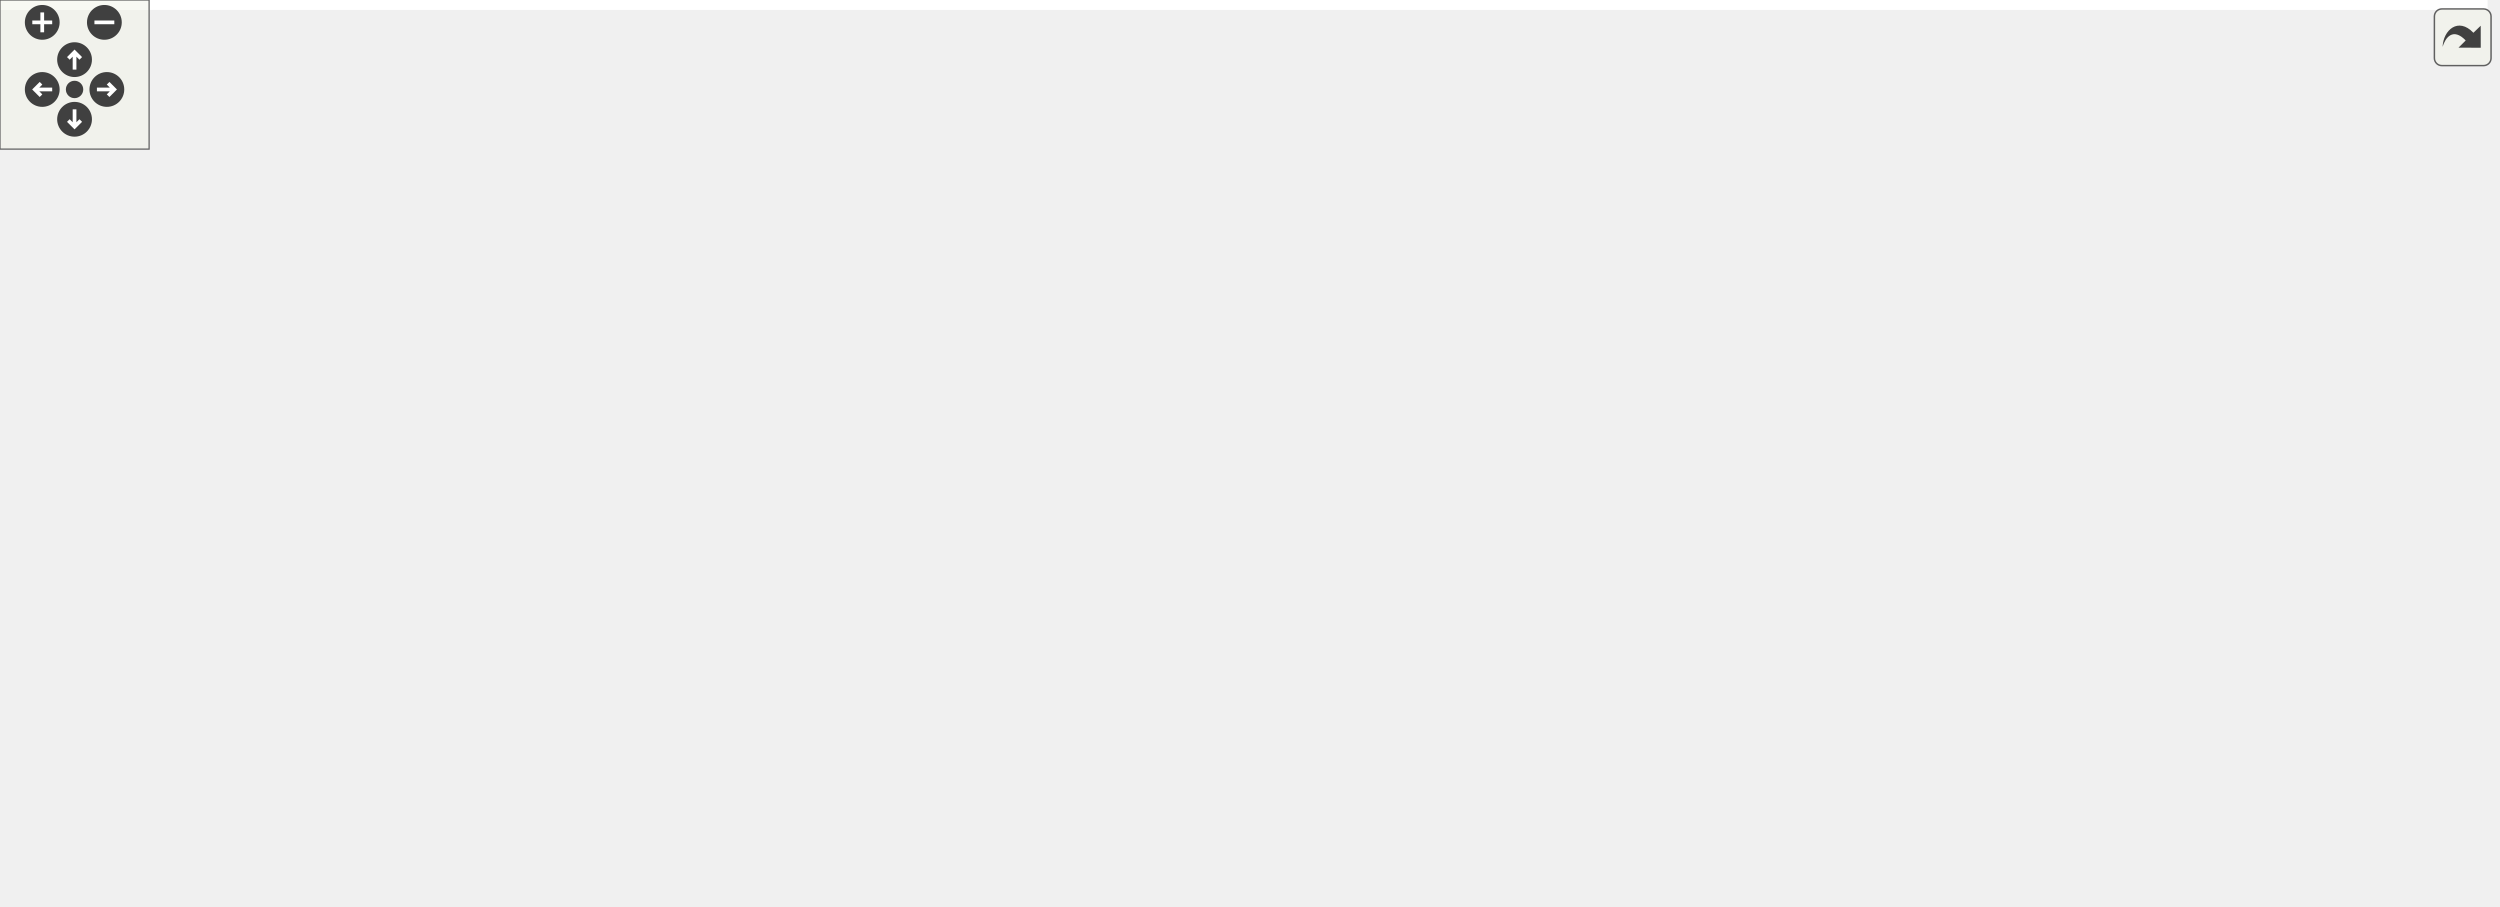
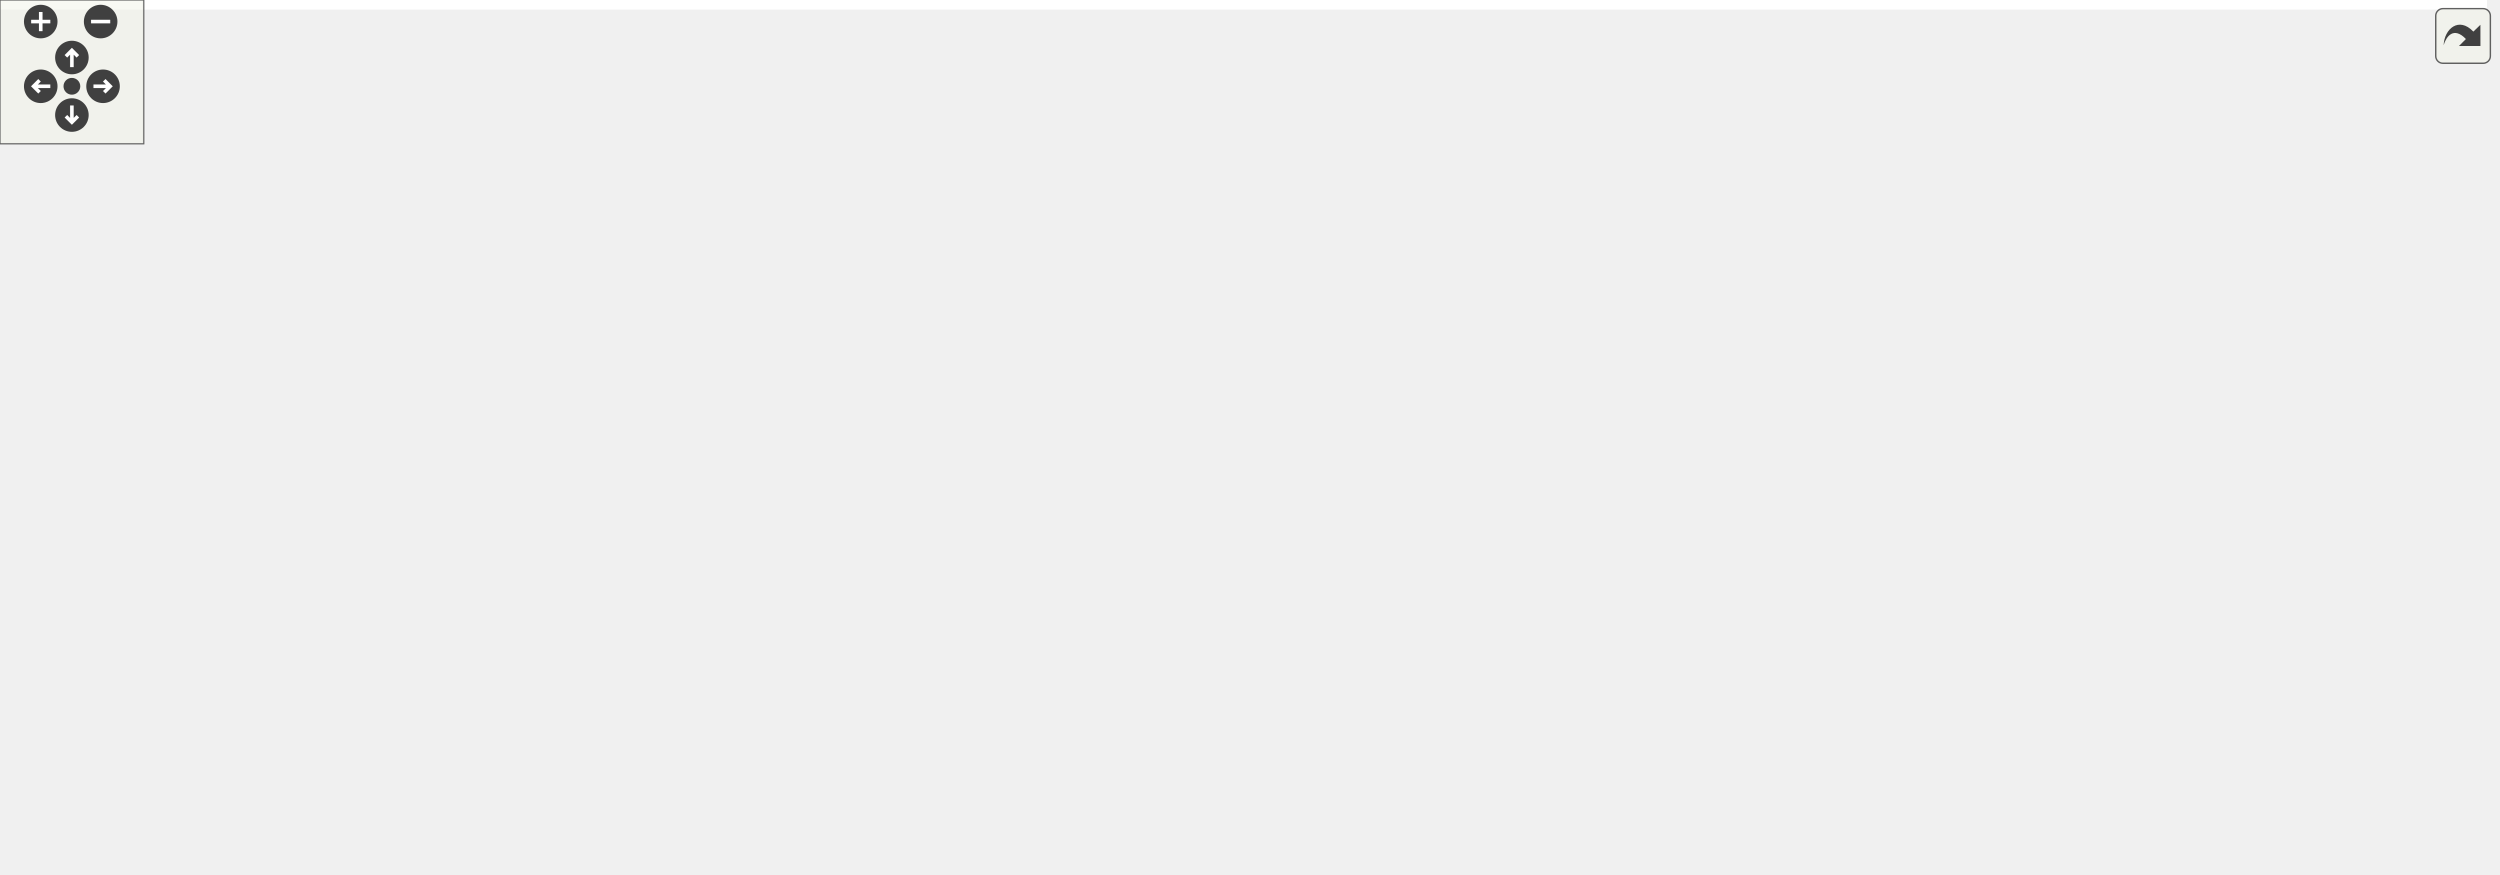
<svg xmlns="http://www.w3.org/2000/svg" xmlns:xlink="http://www.w3.org/1999/xlink" id="main" version="1.1" xml:space="preserve">
  <style type="text/css">
.edge:hover path { stroke: red; }
.edge:hover polygon { stroke: red; fill: red; }
</style>
  <defs>
    <circle id="rim" cx="0" cy="0" r="7" />
    <circle id="rim2" cx="0" cy="0" r="3.5" />
    <g id="zoomPlus">
      <use xlink:href="#rim" fill="#404040">
        <set attributeName="fill" to="#808080" begin="zoomplus.mouseover" end="zoomplus.mouseout" />
      </use>
      <path d="M-4,0h8M0,-4v8" fill="none" stroke="white" stroke-width="1.5" pointer-events="none" />
    </g>
    <g id="zoomMin">
      <use xlink:href="#rim" fill="#404040">
        <set attributeName="fill" to="#808080" begin="zoomminus.mouseover" end="zoomminus.mouseout" />
      </use>
      <path d="M-4,0h8" fill="none" stroke="white" stroke-width="1.5" pointer-events="none" />
    </g>
    <g id="dirArrow">
      <path fill="none" stroke="white" stroke-width="1.5" d="M0,-3.0v7 M-2.5,-0.5L0,-3.0L2.5,-0.5" />
    </g>
    <g id="resetDef">
      <use xlink:href="#rim2" fill="#404040">
        <set attributeName="fill" to="#808080" begin="reset.mouseover" end="reset.mouseout" />
      </use>
    </g>
  </defs>
  <svg id="graph" class="graph">
    <g id="viewport">
-       <polygon fill="white" stroke="transparent" points="-4,4 -4,-304 1001,-304 1001,4 -4,4" />
+       <polygon fill="white" stroke="transparent" points="-4,4 -4,-304 1038,-304 1038,4 -4,4" />
      <g id="node1" class="node">
        <g id="a_node1">
          <a xlink:title="A demonstration file that can be compiled.">
-             <polygon fill="#bfbfbf" stroke="black" points="642,-280.5 642,-299.5 708,-299.5 708,-280.5 642,-280.5" />
-             <text text-anchor="middle" x="675" y="-287.5" font-family="Helvetica,sans-Serif" font-size="10.00">Demo.cpp</text>
+             <polygon fill="#bfbfbf" stroke="black" points="679,-280.5 679,-299.5 745,-299.5 745,-280.5 679,-280.5" />
+             <text text-anchor="middle" x="712" y="-287.5" font-family="Helvetica,sans-Serif" font-size="10.00">Demo.cpp</text>
          </a>
        </g>
      </g>
      <g id="node2" class="node">
        <g id="a_node2">
          <a xlink:href="Half__Idempotent_8hpp.html" target="_top" xlink:title="Contains the methods and classes for symmetric polynomials with half idempotent variables.">
-             <polygon fill="white" stroke="black" points="659.5,-224.5 659.5,-243.5 778.5,-243.5 778.5,-224.5 659.5,-224.5" />
-             <text text-anchor="middle" x="719" y="-231.5" font-family="Helvetica,sans-Serif" font-size="10.00">Half_Idempotent.hpp</text>
+             <polygon fill="white" stroke="black" points="696.5,-224.5 696.5,-243.5 815.5,-243.5 815.5,-224.5 696.5,-224.5" />
+             <text text-anchor="middle" x="756" y="-231.5" font-family="Helvetica,sans-Serif" font-size="10.00">Half_Idempotent.hpp</text>
          </a>
        </g>
      </g>
      <g id="edge1" class="edge">
-         <path fill="none" stroke="midnightblue" d="M682.27,-280.08C688.54,-272.38 697.79,-261.03 705.43,-251.65" />
-         <polygon fill="midnightblue" stroke="midnightblue" points="708.27,-253.71 711.87,-243.75 702.84,-249.29 708.27,-253.71" />
+         <path fill="none" stroke="midnightblue" d="M719.27,-280.08C725.54,-272.38 734.79,-261.03 742.43,-251.65" />
+         <polygon fill="midnightblue" stroke="midnightblue" points="745.27,-253.71 748.87,-243.75 739.84,-249.29 745.27,-253.71" />
      </g>
      <g id="node3" class="node">
        <g id="a_node3">
          <a xlink:href="Symmetric__Basis_8hpp.html" target="_top" xlink:title="Contains the methods and classes for generatic symmetric polynomials.">
-             <polygon fill="white" stroke="black" points="621,-168.5 621,-187.5 743,-187.5 743,-168.5 621,-168.5" />
-             <text text-anchor="middle" x="682" y="-175.5" font-family="Helvetica,sans-Serif" font-size="10.00">Symmetric_Basis.hpp</text>
-           </a>
-         </g>
-       </g>
-       <g id="edge25" class="edge">
-         <path fill="none" stroke="midnightblue" d="M667.9,-280.27C658.73,-267.88 644.64,-244.45 651,-224 654.23,-213.62 660.78,-203.52 667.02,-195.53" />
-         <polygon fill="midnightblue" stroke="midnightblue" points="669.79,-197.68 673.52,-187.77 664.42,-193.19 669.79,-197.68" />
+             <polygon fill="white" stroke="black" points="658,-168.5 658,-187.5 780,-187.5 780,-168.5 658,-168.5" />
+             <text text-anchor="middle" x="719" y="-175.5" font-family="Helvetica,sans-Serif" font-size="10.00">Symmetric_Basis.hpp</text>
+           </a>
+         </g>
+       </g>
+       <g id="edge27" class="edge">
+         <path fill="none" stroke="midnightblue" d="M704.9,-280.27C695.73,-267.88 681.64,-244.45 688,-224 691.23,-213.62 697.78,-203.52 704.02,-195.53" />
+         <polygon fill="midnightblue" stroke="midnightblue" points="706.79,-197.68 710.52,-187.77 701.42,-193.19 706.79,-197.68" />
      </g>
      <g id="node4" class="node">
        <g id="a_node4">
          <a xlink:href="Polynomials_8hpp.html" target="_top" xlink:title="Contains the class of polynomials in multiple variables.">
-             <polygon fill="white" stroke="black" points="382,-112.5 382,-131.5 480,-131.5 480,-112.5 382,-112.5" />
-             <text text-anchor="middle" x="431" y="-119.5" font-family="Helvetica,sans-Serif" font-size="10.00">Polynomials.hpp</text>
-           </a>
-         </g>
-       </g>
-       <g id="edge23" class="edge">
-         <path fill="none" stroke="midnightblue" d="M641.81,-282.79C613.34,-276.36 572.13,-264.33 541,-244 497.6,-215.66 460.15,-166.2 442.24,-140.16" />
-         <polygon fill="midnightblue" stroke="midnightblue" points="445.04,-138.05 436.56,-131.7 439.24,-141.95 445.04,-138.05" />
+             <polygon fill="white" stroke="black" points="323,-112.5 323,-131.5 421,-131.5 421,-112.5 323,-112.5" />
+             <text text-anchor="middle" x="372" y="-119.5" font-family="Helvetica,sans-Serif" font-size="10.00">Polynomials.hpp</text>
+           </a>
+         </g>
+       </g>
+       <g id="edge25" class="edge">
+         <path fill="none" stroke="midnightblue" d="M680.7,-280.49C653.09,-272.52 612.06,-259.52 578,-244 507.02,-211.66 429.15,-161.53 392.83,-137.21" />
+         <polygon fill="midnightblue" stroke="midnightblue" points="394.76,-134.29 384.51,-131.61 390.85,-140.1 394.76,-134.29" />
      </g>
      <g id="node5" class="node">
        <g id="a_node5">
          <a xlink:href="General_8hpp.html" target="_top" xlink:title="Contains general operations on vectors: hashing, computing degrees.">
            <polygon fill="white" stroke="black" points="558,-56.5 558,-75.5 634,-75.5 634,-56.5 558,-56.5" />
            <text text-anchor="middle" x="596" y="-63.5" font-family="Helvetica,sans-Serif" font-size="10.00">General.hpp</text>
          </a>
        </g>
      </g>
-       <g id="edge20" class="edge">
-         <path fill="none" stroke="midnightblue" d="M661.82,-280.45C650.19,-272.31 633.5,-259.09 623,-244 592.63,-200.37 590.49,-184.31 581,-132 578.13,-116.15 582.8,-98.34 587.67,-85.38" />
-         <polygon fill="midnightblue" stroke="midnightblue" points="591.05,-86.35 591.65,-75.78 584.59,-83.68 591.05,-86.35" />
+       <g id="edge22" class="edge">
+         <path fill="none" stroke="midnightblue" d="M698.77,-280.48C687.12,-272.36 670.41,-259.15 660,-244 624.74,-192.71 606.52,-119.76 599.5,-85.77" />
+         <polygon fill="midnightblue" stroke="midnightblue" points="602.91,-84.96 597.54,-75.83 596.04,-86.32 602.91,-84.96" />
      </g>
      <g id="node14" class="node">
        <g id="a_node14">
          <a xlink:href="Generators_8hpp.html" target="_top" xlink:title="Contains classes for generating permutations, combinations and a factory for such classes.">
-             <polygon fill="white" stroke="black" points="590,-112.5 590,-131.5 682,-131.5 682,-112.5 590,-112.5" />
-             <text text-anchor="middle" x="636" y="-119.5" font-family="Helvetica,sans-Serif" font-size="10.00">Generators.hpp</text>
+             <polygon fill="white" stroke="black" points="666,-112.5 666,-131.5 758,-131.5 758,-112.5 666,-112.5" />
+             <text text-anchor="middle" x="712" y="-119.5" font-family="Helvetica,sans-Serif" font-size="10.00">Generators.hpp</text>
+           </a>
+         </g>
+       </g>
+       <g id="edge26" class="edge">
+         <path fill="none" stroke="midnightblue" d="M704.11,-280.4C689.66,-263.95 659.44,-226.28 649,-188 646.66,-179.42 644.93,-175.9 649,-168 656.08,-154.25 669.52,-143.77 682.18,-136.39" />
+         <polygon fill="midnightblue" stroke="midnightblue" points="684,-139.39 691.15,-131.57 680.69,-133.22 684,-139.39" />
+       </g>
+       <g id="node22" class="node">
+         <g id="a_node22">
+           <a xlink:title=" ">
+             <polygon fill="white" stroke="#bfbfbf" points="833.5,-224.5 833.5,-243.5 902.5,-243.5 902.5,-224.5 833.5,-224.5" />
+             <text text-anchor="middle" x="868" y="-231.5" font-family="Helvetica,sans-Serif" font-size="10.00">type_traits</text>
+           </a>
+         </g>
+       </g>
+       <g id="edge23" class="edge">
+         <path fill="none" stroke="midnightblue" d="M736.72,-280.44C762.85,-271.4 804.26,-257.06 833.58,-246.92" />
+         <polygon fill="midnightblue" stroke="midnightblue" points="835.09,-250.1 843.4,-243.52 832.8,-243.48 835.09,-250.1" />
+       </g>
+       <g id="node23" class="node">
+         <g id="a_node23">
+           <a xlink:title=" ">
+             <polygon fill="white" stroke="#bfbfbf" points="920.5,-224.5 920.5,-243.5 965.5,-243.5 965.5,-224.5 920.5,-224.5" />
+             <text text-anchor="middle" x="943" y="-231.5" font-family="Helvetica,sans-Serif" font-size="10.00">utility</text>
          </a>
        </g>
      </g>
      <g id="edge24" class="edge">
-         <path fill="none" stroke="midnightblue" d="M667.11,-280.4C652.66,-263.95 622.44,-226.28 612,-188 607.47,-171.38 615.52,-153.01 623.49,-140.05" />
-         <polygon fill="midnightblue" stroke="midnightblue" points="626.45,-141.93 629.1,-131.67 620.63,-138.03 626.45,-141.93" />
+         <path fill="none" stroke="midnightblue" d="M745.06,-282.21C782.9,-274.3 846.94,-260.47 910.56,-244.26" />
+         <polygon fill="midnightblue" stroke="midnightblue" points="911.54,-247.62 920.36,-241.75 909.8,-240.84 911.54,-247.62" />
+       </g>
+       <g id="node24" class="node">
+         <g id="a_node24">
+           <a xlink:title=" ">
+             <polygon fill="white" stroke="#bfbfbf" points="984,-224.5 984,-243.5 1034,-243.5 1034,-224.5 984,-224.5" />
+             <text text-anchor="middle" x="1009" y="-231.5" font-family="Helvetica,sans-Serif" font-size="10.00">chrono</text>
+           </a>
+         </g>
+       </g>
+       <g id="edge28" class="edge">
+         <path fill="none" stroke="midnightblue" d="M745.4,-284.26C793.71,-277.2 886.08,-262.9 973.95,-244.07" />
+         <polygon fill="midnightblue" stroke="midnightblue" points="974.78,-247.47 983.81,-241.94 973.3,-240.63 974.78,-247.47" />
+       </g>
+       <g id="edge2" class="edge">
+         <path fill="none" stroke="midnightblue" d="M749.89,-224.08C744.72,-216.53 737.15,-205.49 730.81,-196.23" />
+         <polygon fill="midnightblue" stroke="midnightblue" points="733.54,-194.02 725,-187.75 727.76,-197.98 733.54,-194.02" />
      </g>
      <g id="node20" class="node">
        <g id="a_node20">
          <a xlink:title=" ">
-             <polygon fill="white" stroke="#bfbfbf" points="796.5,-224.5 796.5,-243.5 865.5,-243.5 865.5,-224.5 796.5,-224.5" />
-             <text text-anchor="middle" x="831" y="-231.5" font-family="Helvetica,sans-Serif" font-size="10.00">type_traits</text>
-           </a>
-         </g>
-       </g>
-       <g id="edge21" class="edge">
-         <path fill="none" stroke="midnightblue" d="M699.72,-280.44C725.85,-271.4 767.26,-257.06 796.58,-246.92" />
-         <polygon fill="midnightblue" stroke="midnightblue" points="798.09,-250.1 806.4,-243.52 795.8,-243.48 798.09,-250.1" />
+             <polygon fill="white" stroke="#bfbfbf" points="798,-168.5 798,-187.5 854,-187.5 854,-168.5 798,-168.5" />
+             <text text-anchor="middle" x="826" y="-175.5" font-family="Helvetica,sans-Serif" font-size="10.00">sstream</text>
+           </a>
+         </g>
+       </g>
+       <g id="edge20" class="edge">
+         <path fill="none" stroke="midnightblue" d="M767.25,-224.32C777.8,-216.18 793.8,-203.84 806.44,-194.09" />
+         <polygon fill="midnightblue" stroke="midnightblue" points="808.77,-196.71 814.55,-187.83 804.49,-191.17 808.77,-196.71" />
      </g>
      <g id="node21" class="node">
        <g id="a_node21">
          <a xlink:title=" ">
-             <polygon fill="white" stroke="#bfbfbf" points="883.5,-224.5 883.5,-243.5 928.5,-243.5 928.5,-224.5 883.5,-224.5" />
-             <text text-anchor="middle" x="906" y="-231.5" font-family="Helvetica,sans-Serif" font-size="10.00">utility</text>
-           </a>
-         </g>
-       </g>
-       <g id="edge22" class="edge">
-         <path fill="none" stroke="midnightblue" d="M708.06,-282.21C745.9,-274.3 809.94,-260.47 873.56,-244.26" />
-         <polygon fill="midnightblue" stroke="midnightblue" points="874.54,-247.62 883.36,-241.75 872.8,-240.84 874.54,-247.62" />
-       </g>
-       <g id="node22" class="node">
-         <g id="a_node22">
-           <a xlink:title=" ">
-             <polygon fill="white" stroke="#bfbfbf" points="947,-224.5 947,-243.5 997,-243.5 997,-224.5 947,-224.5" />
-             <text text-anchor="middle" x="972" y="-231.5" font-family="Helvetica,sans-Serif" font-size="10.00">chrono</text>
-           </a>
-         </g>
-       </g>
-       <g id="edge26" class="edge">
-         <path fill="none" stroke="midnightblue" d="M708.4,-284.26C756.71,-277.2 849.08,-262.9 936.95,-244.07" />
-         <polygon fill="midnightblue" stroke="midnightblue" points="937.78,-247.47 946.81,-241.94 936.3,-240.63 937.78,-247.47" />
-       </g>
-       <g id="edge2" class="edge">
-         <path fill="none" stroke="midnightblue" d="M712.89,-224.08C707.72,-216.53 700.15,-205.49 693.81,-196.23" />
-         <polygon fill="midnightblue" stroke="midnightblue" points="696.54,-194.02 688,-187.75 690.76,-197.98 696.54,-194.02" />
-       </g>
-       <g id="node18" class="node">
-         <g id="a_node18">
-           <a xlink:title=" ">
-             <polygon fill="white" stroke="#bfbfbf" points="761,-168.5 761,-187.5 817,-187.5 817,-168.5 761,-168.5" />
-             <text text-anchor="middle" x="789" y="-175.5" font-family="Helvetica,sans-Serif" font-size="10.00">sstream</text>
-           </a>
-         </g>
-       </g>
-       <g id="edge18" class="edge">
-         <path fill="none" stroke="midnightblue" d="M730.25,-224.32C740.8,-216.18 756.8,-203.84 769.44,-194.09" />
-         <polygon fill="midnightblue" stroke="midnightblue" points="771.77,-196.71 777.55,-187.83 767.49,-191.17 771.77,-196.71" />
+             <polygon fill="white" stroke="#bfbfbf" points="872.5,-168.5 872.5,-187.5 1013.5,-187.5 1013.5,-168.5 872.5,-168.5" />
+             <text text-anchor="middle" x="943" y="-175.5" font-family="Helvetica,sans-Serif" font-size="10.00">impl/Half_Idempotent.ipp</text>
+           </a>
+         </g>
+       </g>
+       <g id="edge21" class="edge">
+         <path fill="none" stroke="midnightblue" d="M785.63,-224.44C817.5,-215.24 868.33,-200.56 903.56,-190.39" />
+         <polygon fill="midnightblue" stroke="midnightblue" points="904.87,-193.65 913.51,-187.52 902.93,-186.93 904.87,-193.65" />
+       </g>
+       <g id="edge3" class="edge">
+         <path fill="none" stroke="midnightblue" d="M664.02,-168.44C600.53,-158.56 496.48,-142.37 431.24,-132.22" />
+         <polygon fill="midnightblue" stroke="midnightblue" points="431.53,-128.72 421.12,-130.64 430.46,-135.64 431.53,-128.72" />
+       </g>
+       <g id="edge13" class="edge">
+         <path fill="none" stroke="midnightblue" d="M717.84,-168.08C716.92,-160.93 715.58,-150.64 714.42,-141.69" />
+         <polygon fill="midnightblue" stroke="midnightblue" points="717.89,-141.22 713.13,-131.75 710.95,-142.12 717.89,-141.22" />
      </g>
      <g id="node19" class="node">
        <g id="a_node19">
          <a xlink:title=" ">
-             <polygon fill="white" stroke="#bfbfbf" points="835.5,-168.5 835.5,-187.5 976.5,-187.5 976.5,-168.5 835.5,-168.5" />
-             <text text-anchor="middle" x="906" y="-175.5" font-family="Helvetica,sans-Serif" font-size="10.00">impl/Half_Idempotent.ipp</text>
+             <polygon fill="white" stroke="#bfbfbf" points="776,-112.5 776,-131.5 920,-131.5 920,-112.5 776,-112.5" />
+             <text text-anchor="middle" x="848" y="-119.5" font-family="Helvetica,sans-Serif" font-size="10.00">impl/Symmetric_Basis.ipp</text>
          </a>
        </g>
      </g>
      <g id="edge19" class="edge">
-         <path fill="none" stroke="midnightblue" d="M748.63,-224.44C780.5,-215.24 831.33,-200.56 866.56,-190.39" />
-         <polygon fill="midnightblue" stroke="midnightblue" points="867.87,-193.65 876.51,-187.52 865.93,-186.93 867.87,-193.65" />
-       </g>
-       <g id="edge3" class="edge">
-         <path fill="none" stroke="midnightblue" d="M642.23,-168.44C598.44,-159.02 527.99,-143.87 480.62,-133.68" />
-         <polygon fill="midnightblue" stroke="midnightblue" points="481.1,-130.2 470.59,-131.52 479.63,-137.04 481.1,-130.2" />
-       </g>
-       <g id="edge13" class="edge">
-         <path fill="none" stroke="midnightblue" d="M674.4,-168.08C667.77,-160.3 657.98,-148.8 649.94,-139.37" />
-         <polygon fill="midnightblue" stroke="midnightblue" points="652.6,-137.09 643.45,-131.75 647.27,-141.63 652.6,-137.09" />
-       </g>
-       <g id="node17" class="node">
-         <g id="a_node17">
-           <a xlink:title=" ">
-             <polygon fill="white" stroke="#bfbfbf" points="700,-112.5 700,-131.5 844,-131.5 844,-112.5 700,-112.5" />
-             <text text-anchor="middle" x="772" y="-119.5" font-family="Helvetica,sans-Serif" font-size="10.00">impl/Symmetric_Basis.ipp</text>
-           </a>
-         </g>
-       </g>
-       <g id="edge17" class="edge">
-         <path fill="none" stroke="midnightblue" d="M696.46,-168.32C710.5,-159.9 732.05,-146.97 748.54,-137.07" />
-         <polygon fill="midnightblue" stroke="midnightblue" points="750.8,-139.8 757.58,-131.65 747.2,-133.8 750.8,-139.8" />
+         <path fill="none" stroke="midnightblue" d="M739.44,-168.44C760.67,-159.56 794.1,-145.56 818.25,-135.45" />
+         <polygon fill="midnightblue" stroke="midnightblue" points="819.78,-138.61 827.66,-131.52 817.08,-132.15 819.78,-138.61" />
      </g>
      <g id="edge4" class="edge">
-         <path fill="none" stroke="midnightblue" d="M457.14,-112.44C485.02,-103.32 529.35,-88.81 560.4,-78.65" />
-         <polygon fill="midnightblue" stroke="midnightblue" points="561.56,-81.95 569.98,-75.52 559.38,-75.3 561.56,-81.95" />
+         <path fill="none" stroke="midnightblue" d="M407.49,-112.44C446.32,-103.08 508.66,-88.06 550.92,-77.87" />
+         <polygon fill="midnightblue" stroke="midnightblue" points="551.77,-81.26 560.67,-75.52 550.13,-74.46 551.77,-81.26" />
      </g>
      <g id="node8" class="node">
        <g id="a_node8">
          <a xlink:title=" ">
-             <polygon fill="white" stroke="#bfbfbf" points="216,-56.5 216,-75.5 310,-75.5 310,-56.5 216,-56.5" />
-             <text text-anchor="middle" x="263" y="-63.5" font-family="Helvetica,sans-Serif" font-size="10.00">impl/Details.ipp</text>
+             <polygon fill="white" stroke="#bfbfbf" points="0,-56.5 0,-75.5 94,-75.5 94,-56.5 0,-56.5" />
+             <text text-anchor="middle" x="47" y="-63.5" font-family="Helvetica,sans-Serif" font-size="10.00">impl/Details.ipp</text>
          </a>
        </g>
      </g>
      <g id="edge7" class="edge">
-         <path fill="none" stroke="midnightblue" d="M404.38,-112.44C375.99,-103.32 330.86,-88.81 299.25,-78.65" />
-         <polygon fill="midnightblue" stroke="midnightblue" points="300.09,-75.24 289.5,-75.52 297.94,-81.91 300.09,-75.24" />
+         <path fill="none" stroke="midnightblue" d="M322.99,-112.86C264.28,-103.1 166.1,-86.79 104.04,-76.48" />
+         <polygon fill="midnightblue" stroke="midnightblue" points="104.47,-73 94.03,-74.81 103.32,-79.91 104.47,-73" />
      </g>
      <g id="node9" class="node">
        <g id="a_node9">
          <a xlink:title=" ">
-             <polygon fill="white" stroke="#bfbfbf" points="328,-56.5 328,-75.5 366,-75.5 366,-56.5 328,-56.5" />
-             <text text-anchor="middle" x="347" y="-63.5" font-family="Helvetica,sans-Serif" font-size="10.00">map</text>
+             <polygon fill="white" stroke="#bfbfbf" points="112,-56.5 112,-75.5 150,-75.5 150,-56.5 112,-56.5" />
+             <text text-anchor="middle" x="131" y="-63.5" font-family="Helvetica,sans-Serif" font-size="10.00">map</text>
          </a>
        </g>
      </g>
      <g id="edge8" class="edge">
-         <path fill="none" stroke="midnightblue" d="M417.5,-112.32C404.4,-103.9 384.29,-90.97 368.89,-81.07" />
-         <polygon fill="midnightblue" stroke="midnightblue" points="370.77,-78.12 360.46,-75.65 366.98,-84.01 370.77,-78.12" />
+         <path fill="none" stroke="midnightblue" d="M324.72,-112.46C283.54,-104.69 222.07,-92.33 160.14,-76.1" />
+         <polygon fill="midnightblue" stroke="midnightblue" points="160.77,-72.64 150.2,-73.46 158.97,-79.41 160.77,-72.64" />
      </g>
      <g id="node10" class="node">
        <g id="a_node10">
          <a xlink:title=" ">
-             <polygon fill="white" stroke="#bfbfbf" points="384.5,-56.5 384.5,-75.5 477.5,-75.5 477.5,-56.5 384.5,-56.5" />
-             <text text-anchor="middle" x="431" y="-63.5" font-family="Helvetica,sans-Serif" font-size="10.00">unordered_map</text>
+             <polygon fill="white" stroke="#bfbfbf" points="168.5,-56.5 168.5,-75.5 261.5,-75.5 261.5,-56.5 168.5,-56.5" />
+             <text text-anchor="middle" x="215" y="-63.5" font-family="Helvetica,sans-Serif" font-size="10.00">unordered_map</text>
          </a>
        </g>
      </g>
      <g id="edge9" class="edge">
-         <path fill="none" stroke="midnightblue" d="M431,-112.08C431,-105.01 431,-94.86 431,-85.99" />
-         <polygon fill="midnightblue" stroke="midnightblue" points="434.5,-85.75 431,-75.75 427.5,-85.75 434.5,-85.75" />
+         <path fill="none" stroke="midnightblue" d="M347.12,-112.44C320.71,-103.36 278.78,-88.94 249.26,-78.78" />
+         <polygon fill="midnightblue" stroke="midnightblue" points="250.36,-75.46 239.76,-75.52 248.08,-82.08 250.36,-75.46" />
      </g>
      <g id="node11" class="node">
        <g id="a_node11">
          <a xlink:title=" ">
-             <polygon fill="white" stroke="#bfbfbf" points="496,-56.5 496,-75.5 540,-75.5 540,-56.5 496,-56.5" />
-             <text text-anchor="middle" x="518" y="-63.5" font-family="Helvetica,sans-Serif" font-size="10.00">string</text>
+             <polygon fill="white" stroke="#bfbfbf" points="280,-56.5 280,-75.5 324,-75.5 324,-56.5 280,-56.5" />
+             <text text-anchor="middle" x="302" y="-63.5" font-family="Helvetica,sans-Serif" font-size="10.00">string</text>
          </a>
        </g>
      </g>
      <g id="edge10" class="edge">
-         <path fill="none" stroke="midnightblue" d="M444.98,-112.32C458.55,-103.9 479.38,-90.97 495.32,-81.07" />
-         <polygon fill="midnightblue" stroke="midnightblue" points="497.41,-83.9 504.06,-75.65 493.71,-77.95 497.41,-83.9" />
+         <path fill="none" stroke="midnightblue" d="M360.75,-112.32C350.2,-104.18 334.2,-91.84 321.56,-82.09" />
+         <polygon fill="midnightblue" stroke="midnightblue" points="323.51,-79.17 313.45,-75.83 319.23,-84.71 323.51,-79.17" />
      </g>
      <g id="node12" class="node">
        <g id="a_node12">
          <a xlink:title=" ">
-             <polygon fill="white" stroke="#bfbfbf" points="0,-56.5 0,-75.5 60,-75.5 60,-56.5 0,-56.5" />
-             <text text-anchor="middle" x="30" y="-63.5" font-family="Helvetica,sans-Serif" font-size="10.00">iostream</text>
+             <polygon fill="white" stroke="#bfbfbf" points="342,-56.5 342,-75.5 402,-75.5 402,-56.5 342,-56.5" />
+             <text text-anchor="middle" x="372" y="-63.5" font-family="Helvetica,sans-Serif" font-size="10.00">iostream</text>
          </a>
        </g>
      </g>
      <g id="edge11" class="edge">
-         <path fill="none" stroke="midnightblue" d="M381.87,-116.51C313.93,-109.96 187.32,-96.45 70.04,-76.02" />
-         <polygon fill="midnightblue" stroke="midnightblue" points="70.63,-72.57 60.17,-74.29 69.41,-79.47 70.63,-72.57" />
+         <path fill="none" stroke="midnightblue" d="M372,-112.08C372,-105.01 372,-94.86 372,-85.99" />
+         <polygon fill="midnightblue" stroke="midnightblue" points="375.5,-85.75 372,-75.75 368.5,-85.75 375.5,-85.75" />
      </g>
      <g id="node13" class="node">
        <g id="a_node13">
          <a xlink:title=" ">
-             <polygon fill="white" stroke="#bfbfbf" points="78.5,-56.5 78.5,-75.5 197.5,-75.5 197.5,-56.5 78.5,-56.5" />
-             <text text-anchor="middle" x="138" y="-63.5" font-family="Helvetica,sans-Serif" font-size="10.00">impl/Polynomials.ipp</text>
+             <polygon fill="white" stroke="#bfbfbf" points="420.5,-56.5 420.5,-75.5 539.5,-75.5 539.5,-56.5 420.5,-56.5" />
+             <text text-anchor="middle" x="480" y="-63.5" font-family="Helvetica,sans-Serif" font-size="10.00">impl/Polynomials.ipp</text>
          </a>
        </g>
      </g>
      <g id="edge12" class="edge">
-         <path fill="none" stroke="midnightblue" d="M384.57,-112.44C332.92,-102.92 249.49,-87.55 194.19,-77.36" />
-         <polygon fill="midnightblue" stroke="midnightblue" points="194.68,-73.89 184.21,-75.52 193.41,-80.77 194.68,-73.89" />
+         <path fill="none" stroke="midnightblue" d="M389.35,-112.32C406.67,-103.66 433.52,-90.24 453.5,-80.25" />
+         <polygon fill="midnightblue" stroke="midnightblue" points="455.31,-83.26 462.69,-75.65 452.18,-77 455.31,-83.26" />
      </g>
      <g id="node6" class="node">
        <g id="a_node6">
          <a xlink:title=" ">
            <polygon fill="white" stroke="#bfbfbf" points="520,-0.5 520,-19.5 576,-19.5 576,-0.5 520,-0.5" />
            <text text-anchor="middle" x="548" y="-7.5" font-family="Helvetica,sans-Serif" font-size="10.00">numeric</text>
          </a>
        </g>
      </g>
      <g id="edge5" class="edge">
        <path fill="none" stroke="midnightblue" d="M588.07,-56.08C581.15,-48.3 570.93,-36.8 562.55,-27.37" />
        <polygon fill="midnightblue" stroke="midnightblue" points="565.04,-24.9 555.78,-19.75 559.81,-29.55 565.04,-24.9" />
      </g>
      <g id="node7" class="node">
        <g id="a_node7">
          <a xlink:title=" ">
            <polygon fill="white" stroke="#bfbfbf" points="594,-0.5 594,-19.5 692,-19.5 692,-0.5 594,-0.5" />
            <text text-anchor="middle" x="643" y="-7.5" font-family="Helvetica,sans-Serif" font-size="10.00">impl/General.ipp</text>
          </a>
        </g>
      </g>
      <g id="edge6" class="edge">
        <path fill="none" stroke="midnightblue" d="M603.76,-56.08C610.54,-48.3 620.54,-36.8 628.76,-27.37" />
        <polygon fill="midnightblue" stroke="midnightblue" points="631.46,-29.59 635.38,-19.75 626.18,-25 631.46,-29.59" />
      </g>
-       <g id="edge15" class="edge">
-         <path fill="none" stroke="midnightblue" d="M629.39,-112.08C623.74,-104.46 615.46,-93.26 608.55,-83.94" />
-         <polygon fill="midnightblue" stroke="midnightblue" points="611.25,-81.7 602.48,-75.75 605.62,-85.87 611.25,-81.7" />
+       <g id="edge17" class="edge">
+         <path fill="none" stroke="midnightblue" d="M693.62,-112.44C674.78,-103.68 645.27,-89.94 623.62,-79.86" />
+         <polygon fill="midnightblue" stroke="midnightblue" points="624.84,-76.56 614.29,-75.52 621.88,-82.91 624.84,-76.56" />
      </g>
      <g id="node15" class="node">
        <g id="a_node15">
          <a xlink:title=" ">
            <polygon fill="white" stroke="#bfbfbf" points="784,-56.5 784,-75.5 848,-75.5 848,-56.5 784,-56.5" />
            <text text-anchor="middle" x="816" y="-63.5" font-family="Helvetica,sans-Serif" font-size="10.00">algorithm</text>
          </a>
        </g>
      </g>
      <g id="edge14" class="edge">
-         <path fill="none" stroke="midnightblue" d="M664.52,-112.44C695.07,-103.28 743.71,-88.69 777.6,-78.52" />
-         <polygon fill="midnightblue" stroke="midnightblue" points="779.04,-81.74 787.61,-75.52 777.03,-75.04 779.04,-81.74" />
+         <path fill="none" stroke="midnightblue" d="M728.71,-112.32C745.31,-103.7 771,-90.36 790.22,-80.39" />
+         <polygon fill="midnightblue" stroke="midnightblue" points="792.07,-83.37 799.33,-75.65 788.84,-77.16 792.07,-83.37" />
      </g>
      <g id="node16" class="node">
        <g id="a_node16">
          <a xlink:title=" ">
+             <polygon fill="white" stroke="#bfbfbf" points="866.5,-56.5 866.5,-75.5 913.5,-75.5 913.5,-56.5 866.5,-56.5" />
+             <text text-anchor="middle" x="890" y="-63.5" font-family="Helvetica,sans-Serif" font-size="10.00">vector</text>
+           </a>
+         </g>
+       </g>
+       <g id="edge15" class="edge">
+         <path fill="none" stroke="midnightblue" d="M740.2,-112.44C771.83,-102.85 823.08,-87.3 856.66,-77.11" />
+         <polygon fill="midnightblue" stroke="midnightblue" points="857.92,-80.39 866.47,-74.14 855.89,-73.69 857.92,-80.39" />
+       </g>
+       <g id="node17" class="node">
+         <g id="a_node17">
+           <a xlink:title=" ">
+             <polygon fill="white" stroke="#bfbfbf" points="932,-56.5 932,-75.5 974,-75.5 974,-56.5 932,-56.5" />
+             <text text-anchor="middle" x="953" y="-63.5" font-family="Helvetica,sans-Serif" font-size="10.00">array</text>
+           </a>
+         </g>
+       </g>
+       <g id="edge16" class="edge">
+         <path fill="none" stroke="midnightblue" d="M757.11,-112.48C797.83,-104.55 859.55,-91.91 921.77,-76.16" />
+         <polygon fill="midnightblue" stroke="midnightblue" points="922.93,-79.48 931.75,-73.61 921.2,-72.69 922.93,-79.48" />
+       </g>
+       <g id="node18" class="node">
+         <g id="a_node18">
+           <a xlink:title=" ">
            <polygon fill="white" stroke="#bfbfbf" points="652.5,-56.5 652.5,-75.5 765.5,-75.5 765.5,-56.5 652.5,-56.5" />
            <text text-anchor="middle" x="709" y="-63.5" font-family="Helvetica,sans-Serif" font-size="10.00">impl/Generators.ipp</text>
          </a>
        </g>
      </g>
-       <g id="edge16" class="edge">
-         <path fill="none" stroke="midnightblue" d="M647.73,-112.32C658.84,-104.11 675.74,-91.6 688.98,-81.81" />
-         <polygon fill="midnightblue" stroke="midnightblue" points="691.1,-84.59 697.06,-75.83 686.94,-78.97 691.1,-84.59" />
+       <g id="edge18" class="edge">
+         <path fill="none" stroke="midnightblue" d="M711.5,-112.08C711.11,-105.01 710.55,-94.86 710.05,-85.99" />
+         <polygon fill="midnightblue" stroke="midnightblue" points="713.54,-85.54 709.49,-75.75 706.55,-85.93 713.54,-85.54" />
      </g>
    </g>
  </svg>
  <g id="navigator" transform="translate(0 0)" fill="#404254">
    <rect fill="#f2f5e9" fill-opacity="0.5" stroke="#606060" stroke-width=".5" x="0" y="0" width="60" height="60" />
    <use id="zoomplus" xlink:href="#zoomPlus" x="17" y="9" />
    <use id="zoomminus" xlink:href="#zoomMin" x="42" y="9" />
    <use id="reset" xlink:href="#resetDef" x="30" y="36" />
    <g id="arrowUp" xlink:href="#dirArrow" transform="translate(30 24)">
      <use xlink:href="#rim" fill="#404040">
        <set attributeName="fill" to="#808080" begin="arrowUp.mouseover" end="arrowUp.mouseout" />
      </use>
      <path fill="none" stroke="white" stroke-width="1.5" d="M0,-3.0v7 M-2.5,-0.5L0,-3.0L2.5,-0.5" />
    </g>
    <g id="arrowRight" xlink:href="#dirArrow" transform="rotate(90) translate(36 -43)">
      <use xlink:href="#rim" fill="#404040">
        <set attributeName="fill" to="#808080" begin="arrowRight.mouseover" end="arrowRight.mouseout" />
      </use>
      <path fill="none" stroke="white" stroke-width="1.5" d="M0,-3.0v7 M-2.5,-0.5L0,-3.0L2.5,-0.5" />
    </g>
    <g id="arrowDown" xlink:href="#dirArrow" transform="rotate(180) translate(-30 -48)">
      <use xlink:href="#rim" fill="#404040">
        <set attributeName="fill" to="#808080" begin="arrowDown.mouseover" end="arrowDown.mouseout" />
      </use>
      <path fill="none" stroke="white" stroke-width="1.5" d="M0,-3.0v7 M-2.5,-0.5L0,-3.0L2.5,-0.5" />
    </g>
    <g id="arrowLeft" xlink:href="#dirArrow" transform="rotate(270) translate(-36 17)">
      <use xlink:href="#rim" fill="#404040">
        <set attributeName="fill" to="#808080" begin="arrowLeft.mouseover" end="arrowLeft.mouseout" />
      </use>
      <path fill="none" stroke="white" stroke-width="1.5" d="M0,-3.0v7 M-2.5,-0.5L0,-3.0L2.5,-0.5" />
    </g>
  </g>
  <svg viewBox="0 0 15 15" width="100%" height="30px" preserveAspectRatio="xMaxYMin meet">
    <g id="arrow_out" transform="scale(0.3 0.3)">
      <a xlink:href="Demo_8cpp__incl_org.svg" target="_base">
        <rect id="button" ry="5" rx="5" y="6" x="6" height="38" width="38" fill="#f2f5e9" fill-opacity="0.5" stroke="#606060" stroke-width="1.0" />
        <path id="arrow" d="M 11.5,31.437 C 11.94,20.098 22.043,11.323 32.159,21.979 L 37.069,17.246 C 37.069,17.246 37.088,32 37.088,32 L 22.16,31.978 C 22.16,31.978 26.998,27.14 26.998,27.14 C 18.529,18.264 13.292,25.23 11.5,31.437 z" style="fill:#404040;" />
      </a>
    </g>
  </svg>
</svg>
